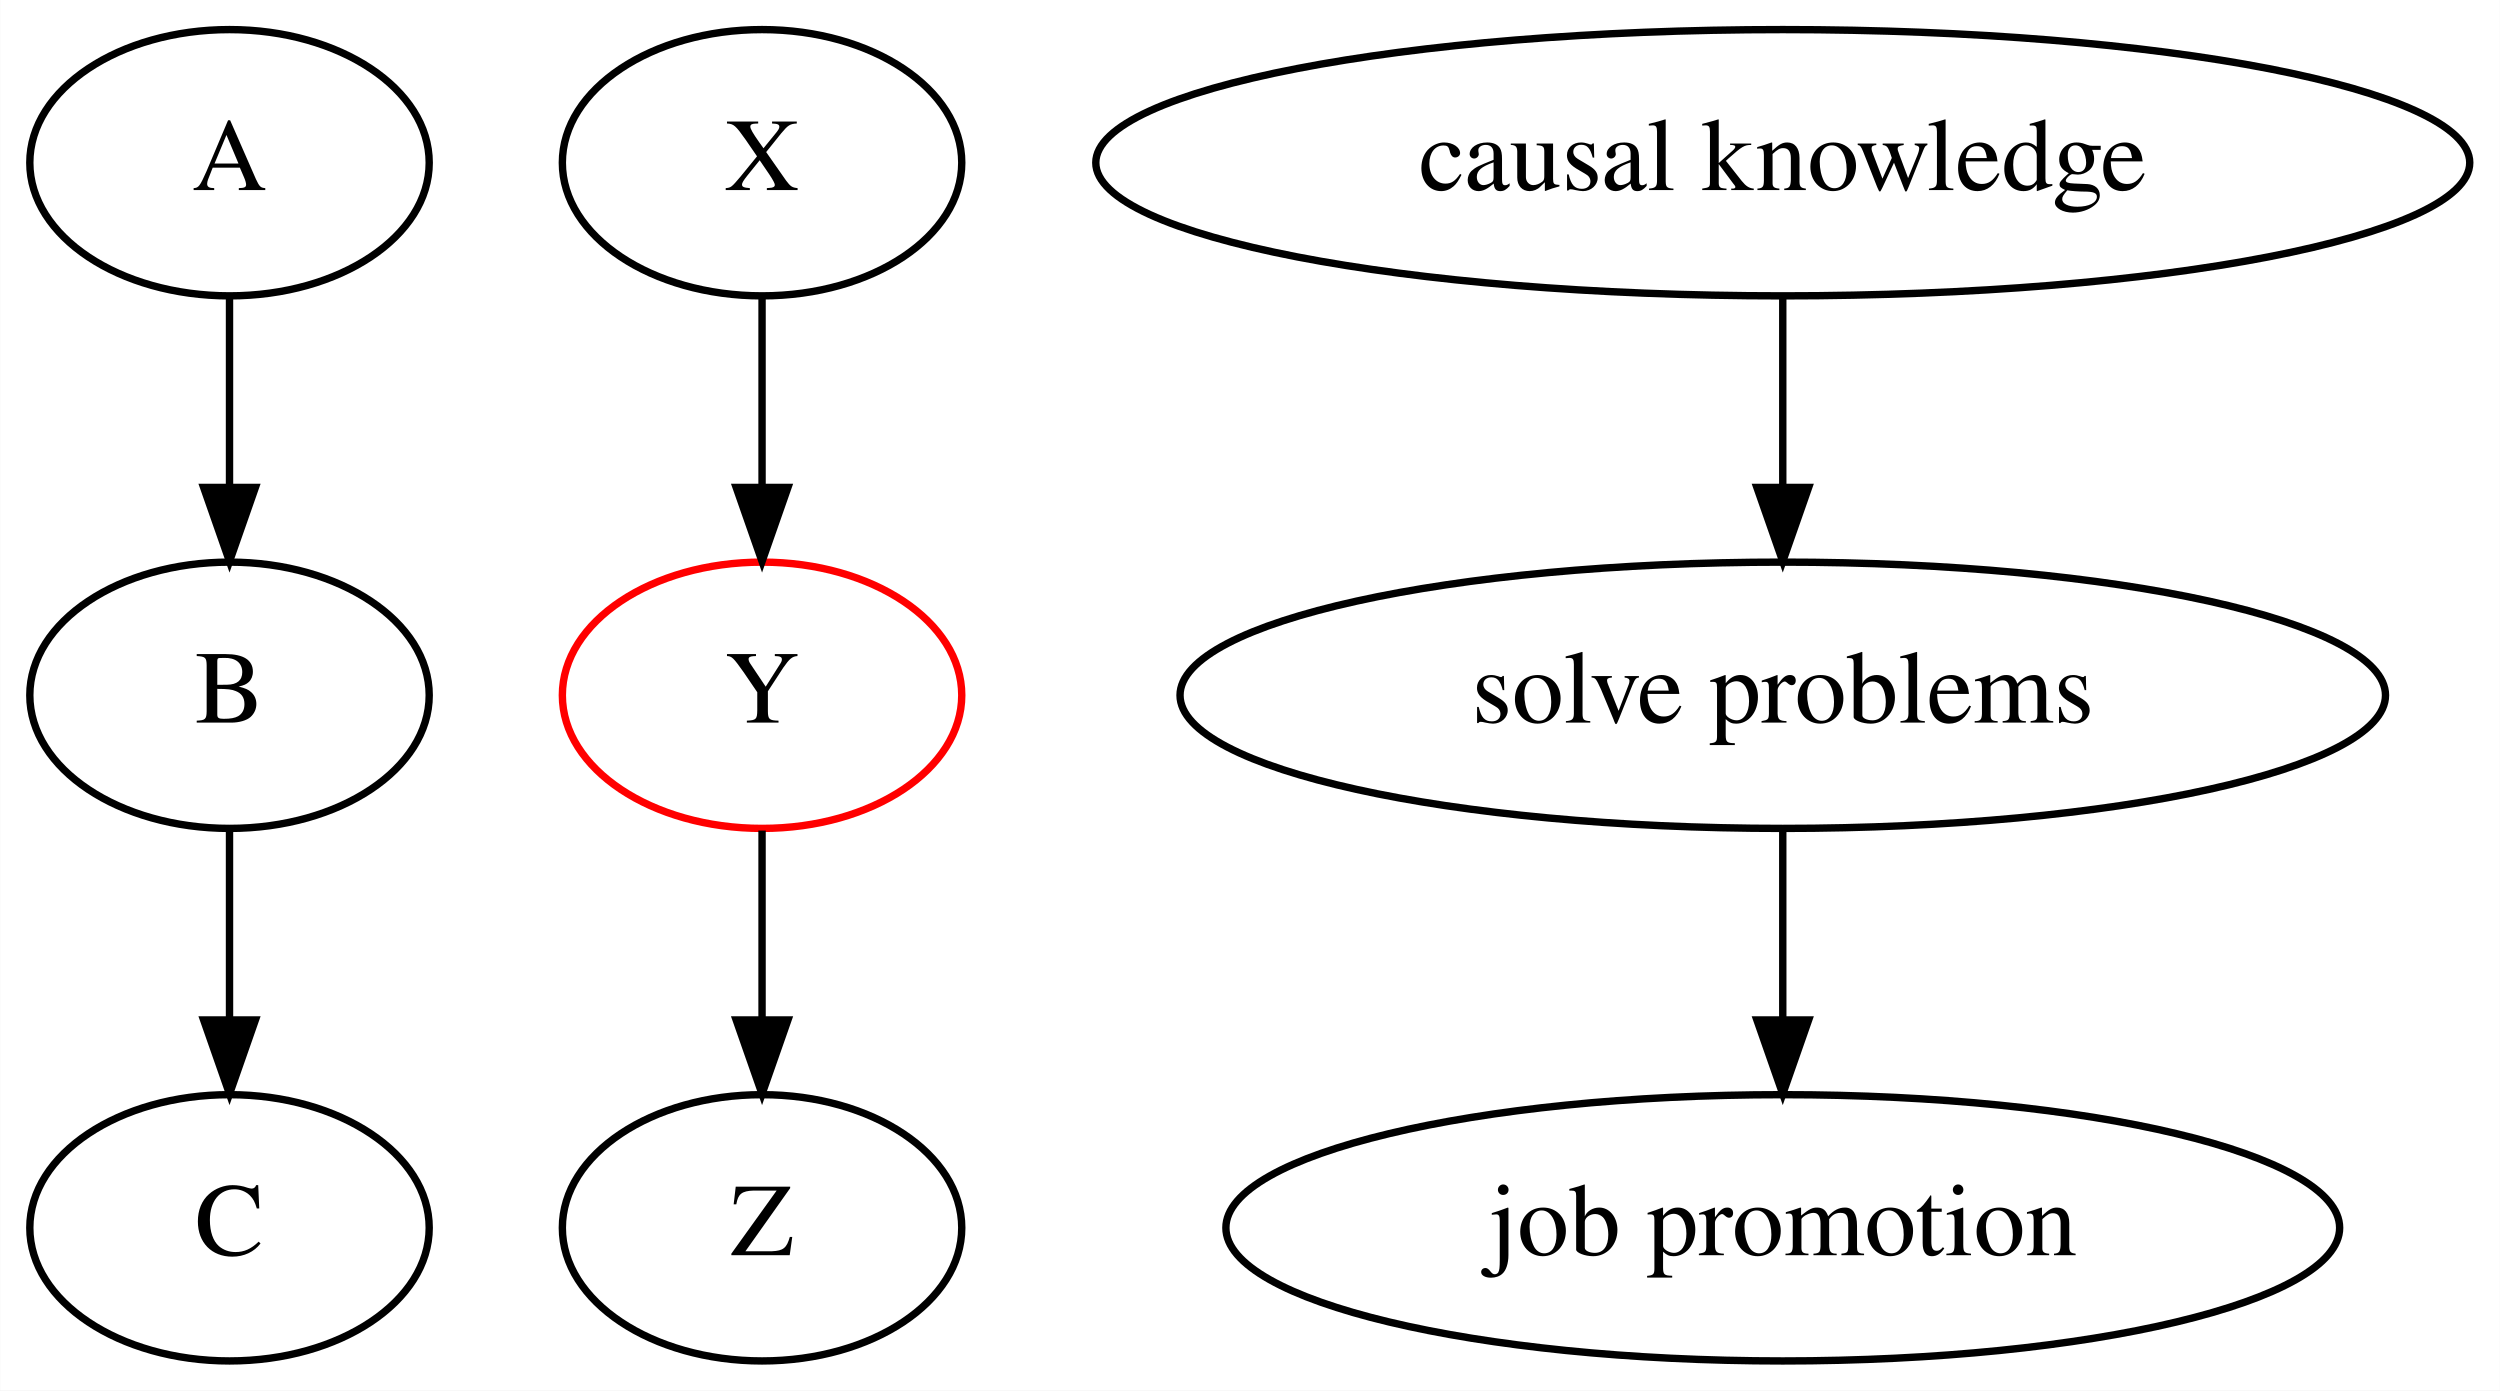
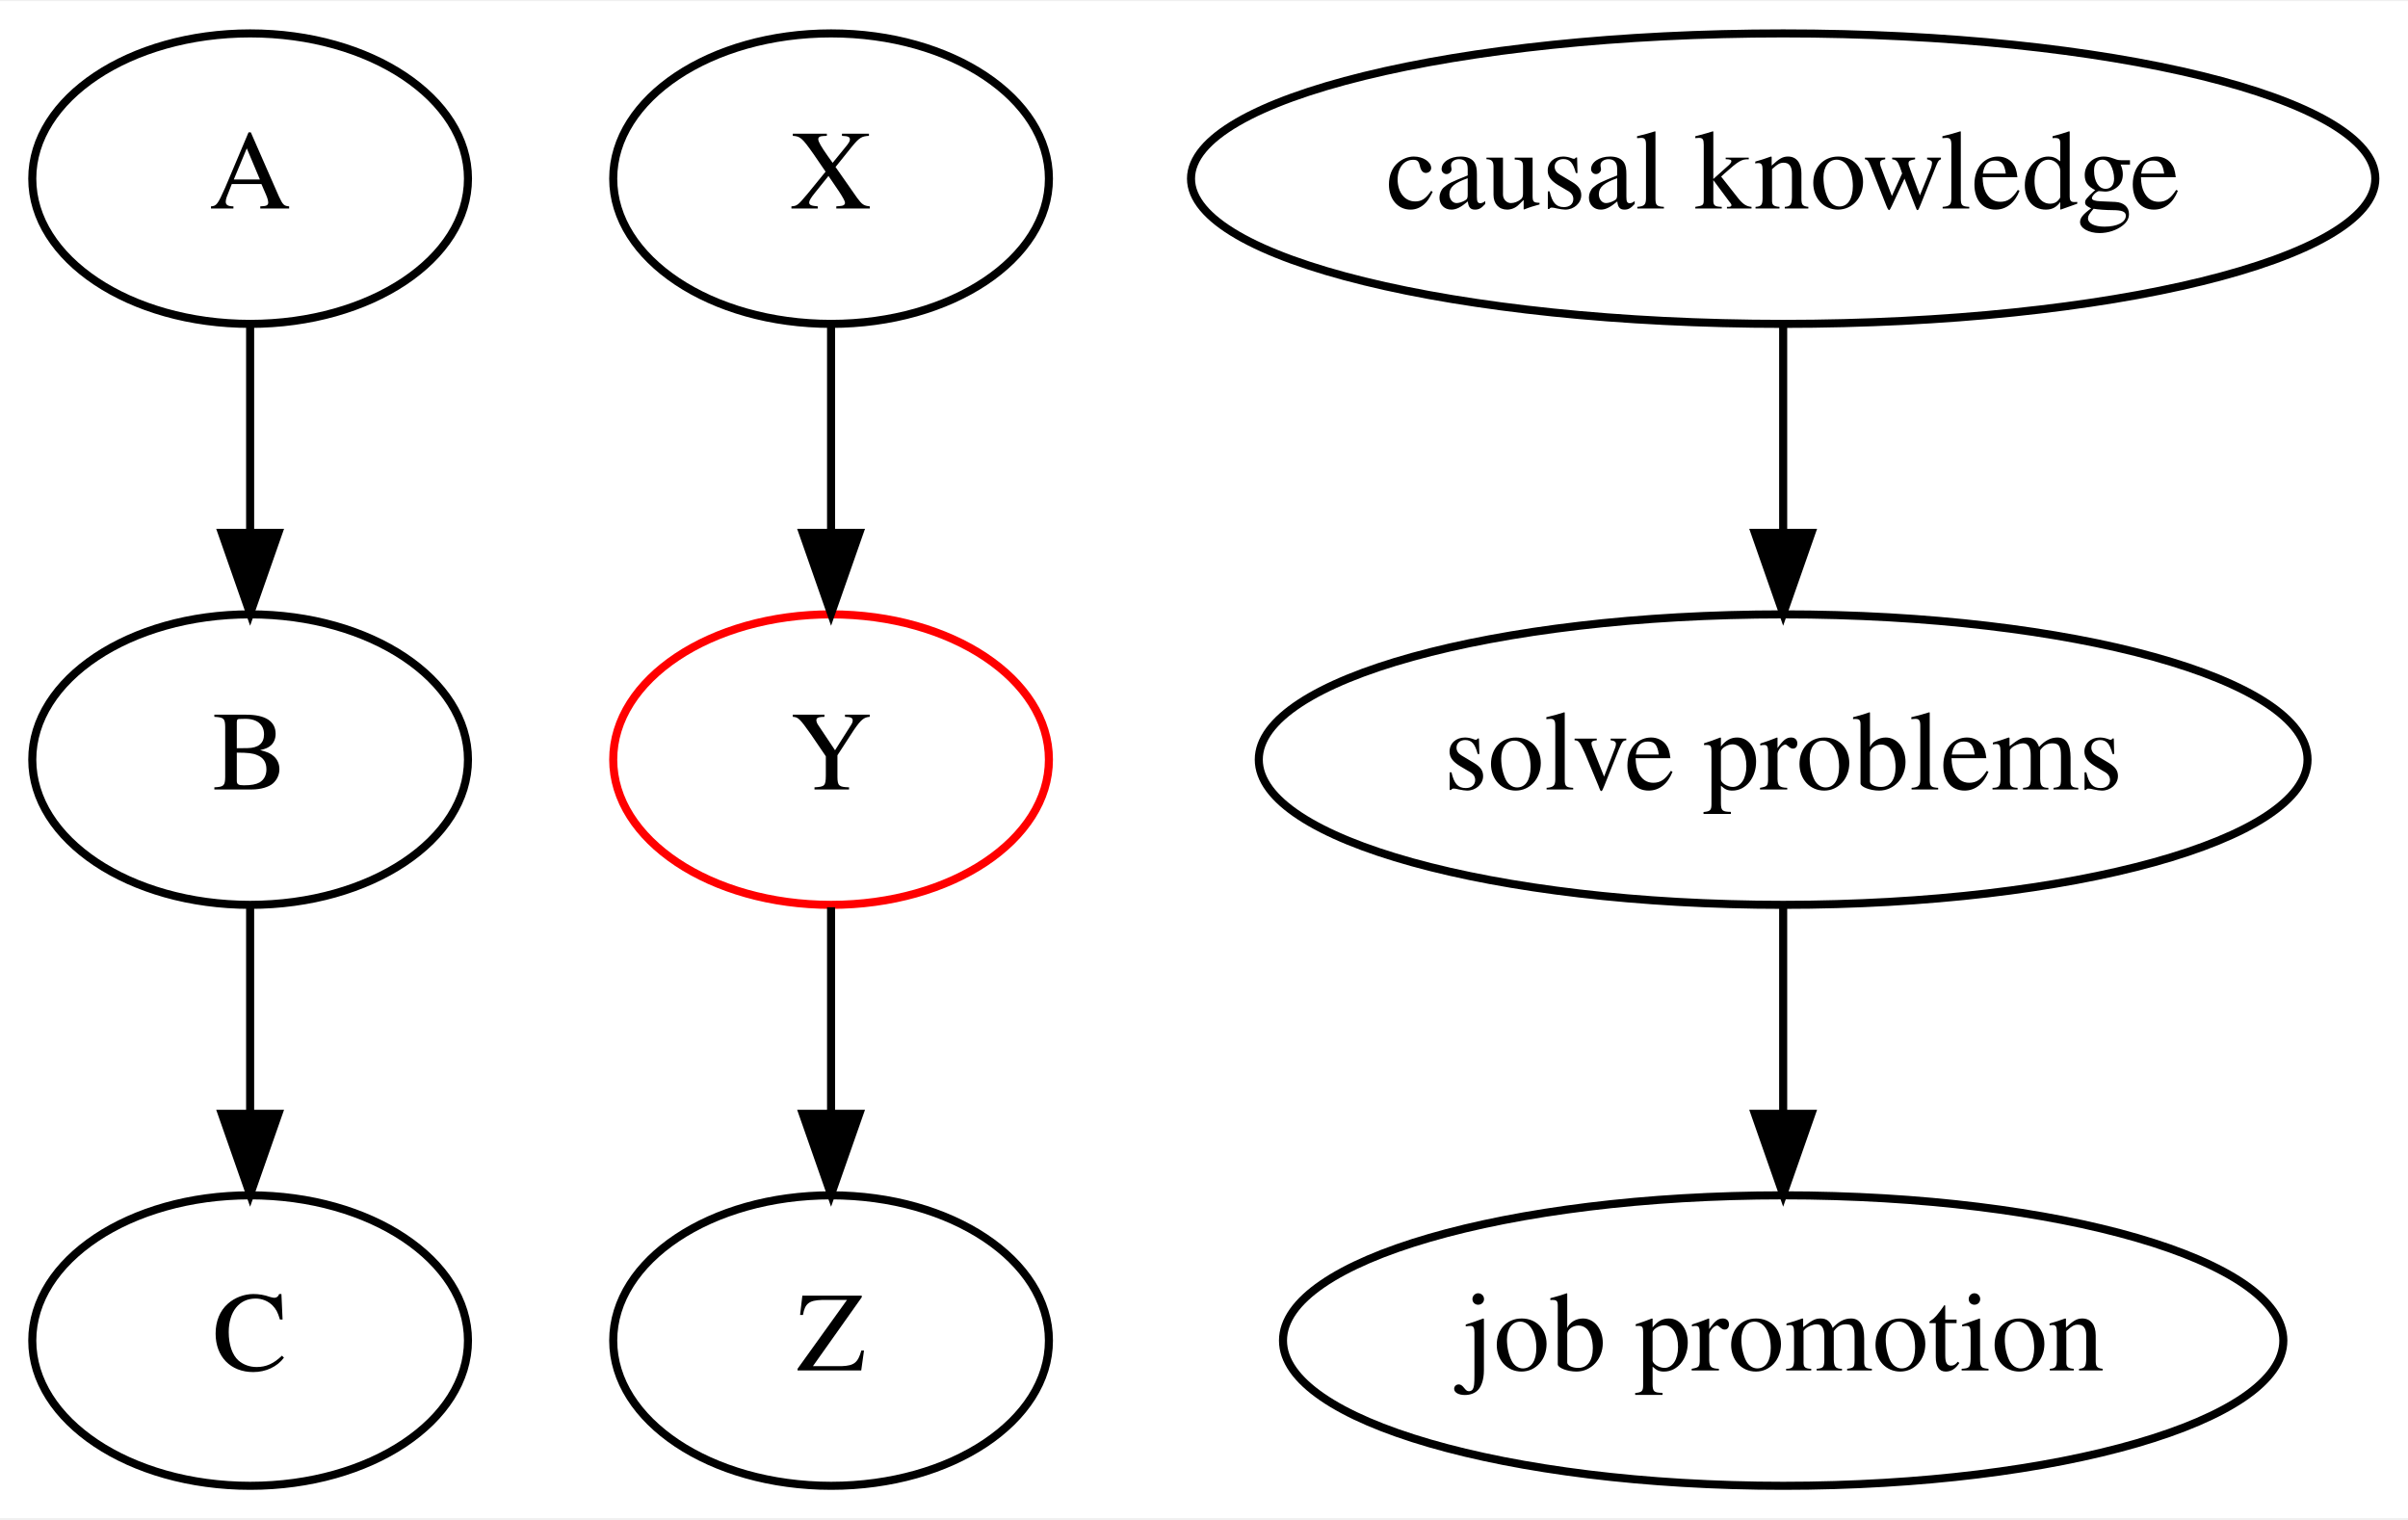
- <svg xmlns="http://www.w3.org/2000/svg" width="338pt" height="188pt" viewBox="0.00 0.00 337.94 188.00">
+ <svg xmlns="http://www.w3.org/2000/svg" width="298pt" height="188pt" viewBox="0.00 0.00 298.44 188.00">
  <g id="graph0" class="graph" transform="scale(1 1) rotate(0) translate(4 184)">
-     <polygon fill="white" stroke="transparent" points="-4,4 -4,-184 333.94,-184 333.94,4 -4,4" />
+     <polygon fill="white" stroke="transparent" points="-4,4 -4,-184 294.44,-184 294.44,4 -4,4" />
    <g id="node1" class="node">
      <ellipse fill="none" stroke="black" cx="27" cy="-162" rx="27" ry="18" />
      <text text-anchor="middle" x="27" y="-158.3" font-family="Times,serif" font-size="14.00">A</text>
    </g>
    <g id="node2" class="node">
      <ellipse fill="none" stroke="black" cx="27" cy="-90" rx="27" ry="18" />
      <text text-anchor="middle" x="27" y="-86.3" font-family="Times,serif" font-size="14.00">B</text>
    </g>
    <g id="edge1" class="edge">
      <path fill="none" stroke="black" d="M27,-143.7C27,-135.98 27,-126.71 27,-118.11" />
      <polygon fill="black" stroke="black" points="30.5,-118.1 27,-108.1 23.5,-118.1 30.5,-118.1" />
    </g>
    <g id="node3" class="node">
      <ellipse fill="none" stroke="black" cx="27" cy="-18" rx="27" ry="18" />
      <text text-anchor="middle" x="27" y="-14.3" font-family="Times,serif" font-size="14.00">C</text>
    </g>
    <g id="edge2" class="edge">
      <path fill="none" stroke="black" d="M27,-71.7C27,-63.98 27,-54.71 27,-46.11" />
      <polygon fill="black" stroke="black" points="30.5,-46.1 27,-36.1 23.5,-46.1 30.5,-46.1" />
    </g>
    <g id="node4" class="node">
      <ellipse fill="none" stroke="black" cx="99" cy="-162" rx="27" ry="18" />
      <text text-anchor="middle" x="99" y="-158.3" font-family="Times,serif" font-size="14.00">X</text>
    </g>
    <g id="node5" class="node">
      <ellipse fill="none" stroke="red" cx="99" cy="-90" rx="27" ry="18" />
      <text text-anchor="middle" x="99" y="-86.3" font-family="Times,serif" font-size="14.00">Y</text>
    </g>
    <g id="edge3" class="edge">
      <path fill="none" stroke="black" d="M99,-143.7C99,-135.98 99,-126.71 99,-118.11" />
      <polygon fill="black" stroke="black" points="102.5,-118.1 99,-108.1 95.5,-118.1 102.5,-118.1" />
    </g>
    <g id="node6" class="node">
      <ellipse fill="none" stroke="black" cx="99" cy="-18" rx="27" ry="18" />
      <text text-anchor="middle" x="99" y="-14.3" font-family="Times,serif" font-size="14.00">Z</text>
    </g>
    <g id="edge4" class="edge">
      <path fill="none" stroke="black" d="M99,-71.7C99,-63.98 99,-54.71 99,-46.11" />
      <polygon fill="black" stroke="black" points="102.5,-46.1 99,-36.1 95.5,-46.1 102.5,-46.1" />
    </g>
    <g id="node7" class="node">
-       <ellipse fill="none" stroke="black" cx="237" cy="-162" rx="92.88" ry="18" />
-       <text text-anchor="middle" x="237" y="-158.3" font-family="Times,serif" font-size="14.00">causal knowledge</text>
+       <ellipse fill="none" stroke="black" cx="217" cy="-162" rx="73.39" ry="18" />
+       <text text-anchor="middle" x="217" y="-158.3" font-family="Times,serif" font-size="14.00">causal knowledge</text>
    </g>
    <g id="node8" class="node">
-       <ellipse fill="none" stroke="black" cx="237" cy="-90" rx="81.49" ry="18" />
-       <text text-anchor="middle" x="237" y="-86.3" font-family="Times,serif" font-size="14.00">solve problems</text>
+       <ellipse fill="none" stroke="black" cx="217" cy="-90" rx="64.99" ry="18" />
+       <text text-anchor="middle" x="217" y="-86.3" font-family="Times,serif" font-size="14.00">solve problems</text>
    </g>
    <g id="edge5" class="edge">
-       <path fill="none" stroke="black" d="M237,-143.7C237,-135.98 237,-126.71 237,-118.11" />
-       <polygon fill="black" stroke="black" points="240.5,-118.1 237,-108.1 233.5,-118.1 240.5,-118.1" />
+       <path fill="none" stroke="black" d="M217,-143.7C217,-135.98 217,-126.71 217,-118.11" />
+       <polygon fill="black" stroke="black" points="220.5,-118.1 217,-108.1 213.5,-118.1 220.5,-118.1" />
    </g>
    <g id="node9" class="node">
-       <ellipse fill="none" stroke="black" cx="237" cy="-18" rx="75.29" ry="18" />
-       <text text-anchor="middle" x="237" y="-14.3" font-family="Times,serif" font-size="14.00">job promotion</text>
+       <ellipse fill="none" stroke="black" cx="217" cy="-18" rx="61.99" ry="18" />
+       <text text-anchor="middle" x="217" y="-14.3" font-family="Times,serif" font-size="14.00">job promotion</text>
    </g>
    <g id="edge6" class="edge">
-       <path fill="none" stroke="black" d="M237,-71.7C237,-63.98 237,-54.71 237,-46.11" />
-       <polygon fill="black" stroke="black" points="240.5,-46.1 237,-36.1 233.5,-46.1 240.5,-46.1" />
+       <path fill="none" stroke="black" d="M217,-71.7C217,-63.98 217,-54.71 217,-46.11" />
+       <polygon fill="black" stroke="black" points="220.5,-46.1 217,-36.1 213.5,-46.1 220.5,-46.1" />
    </g>
  </g>
</svg>
